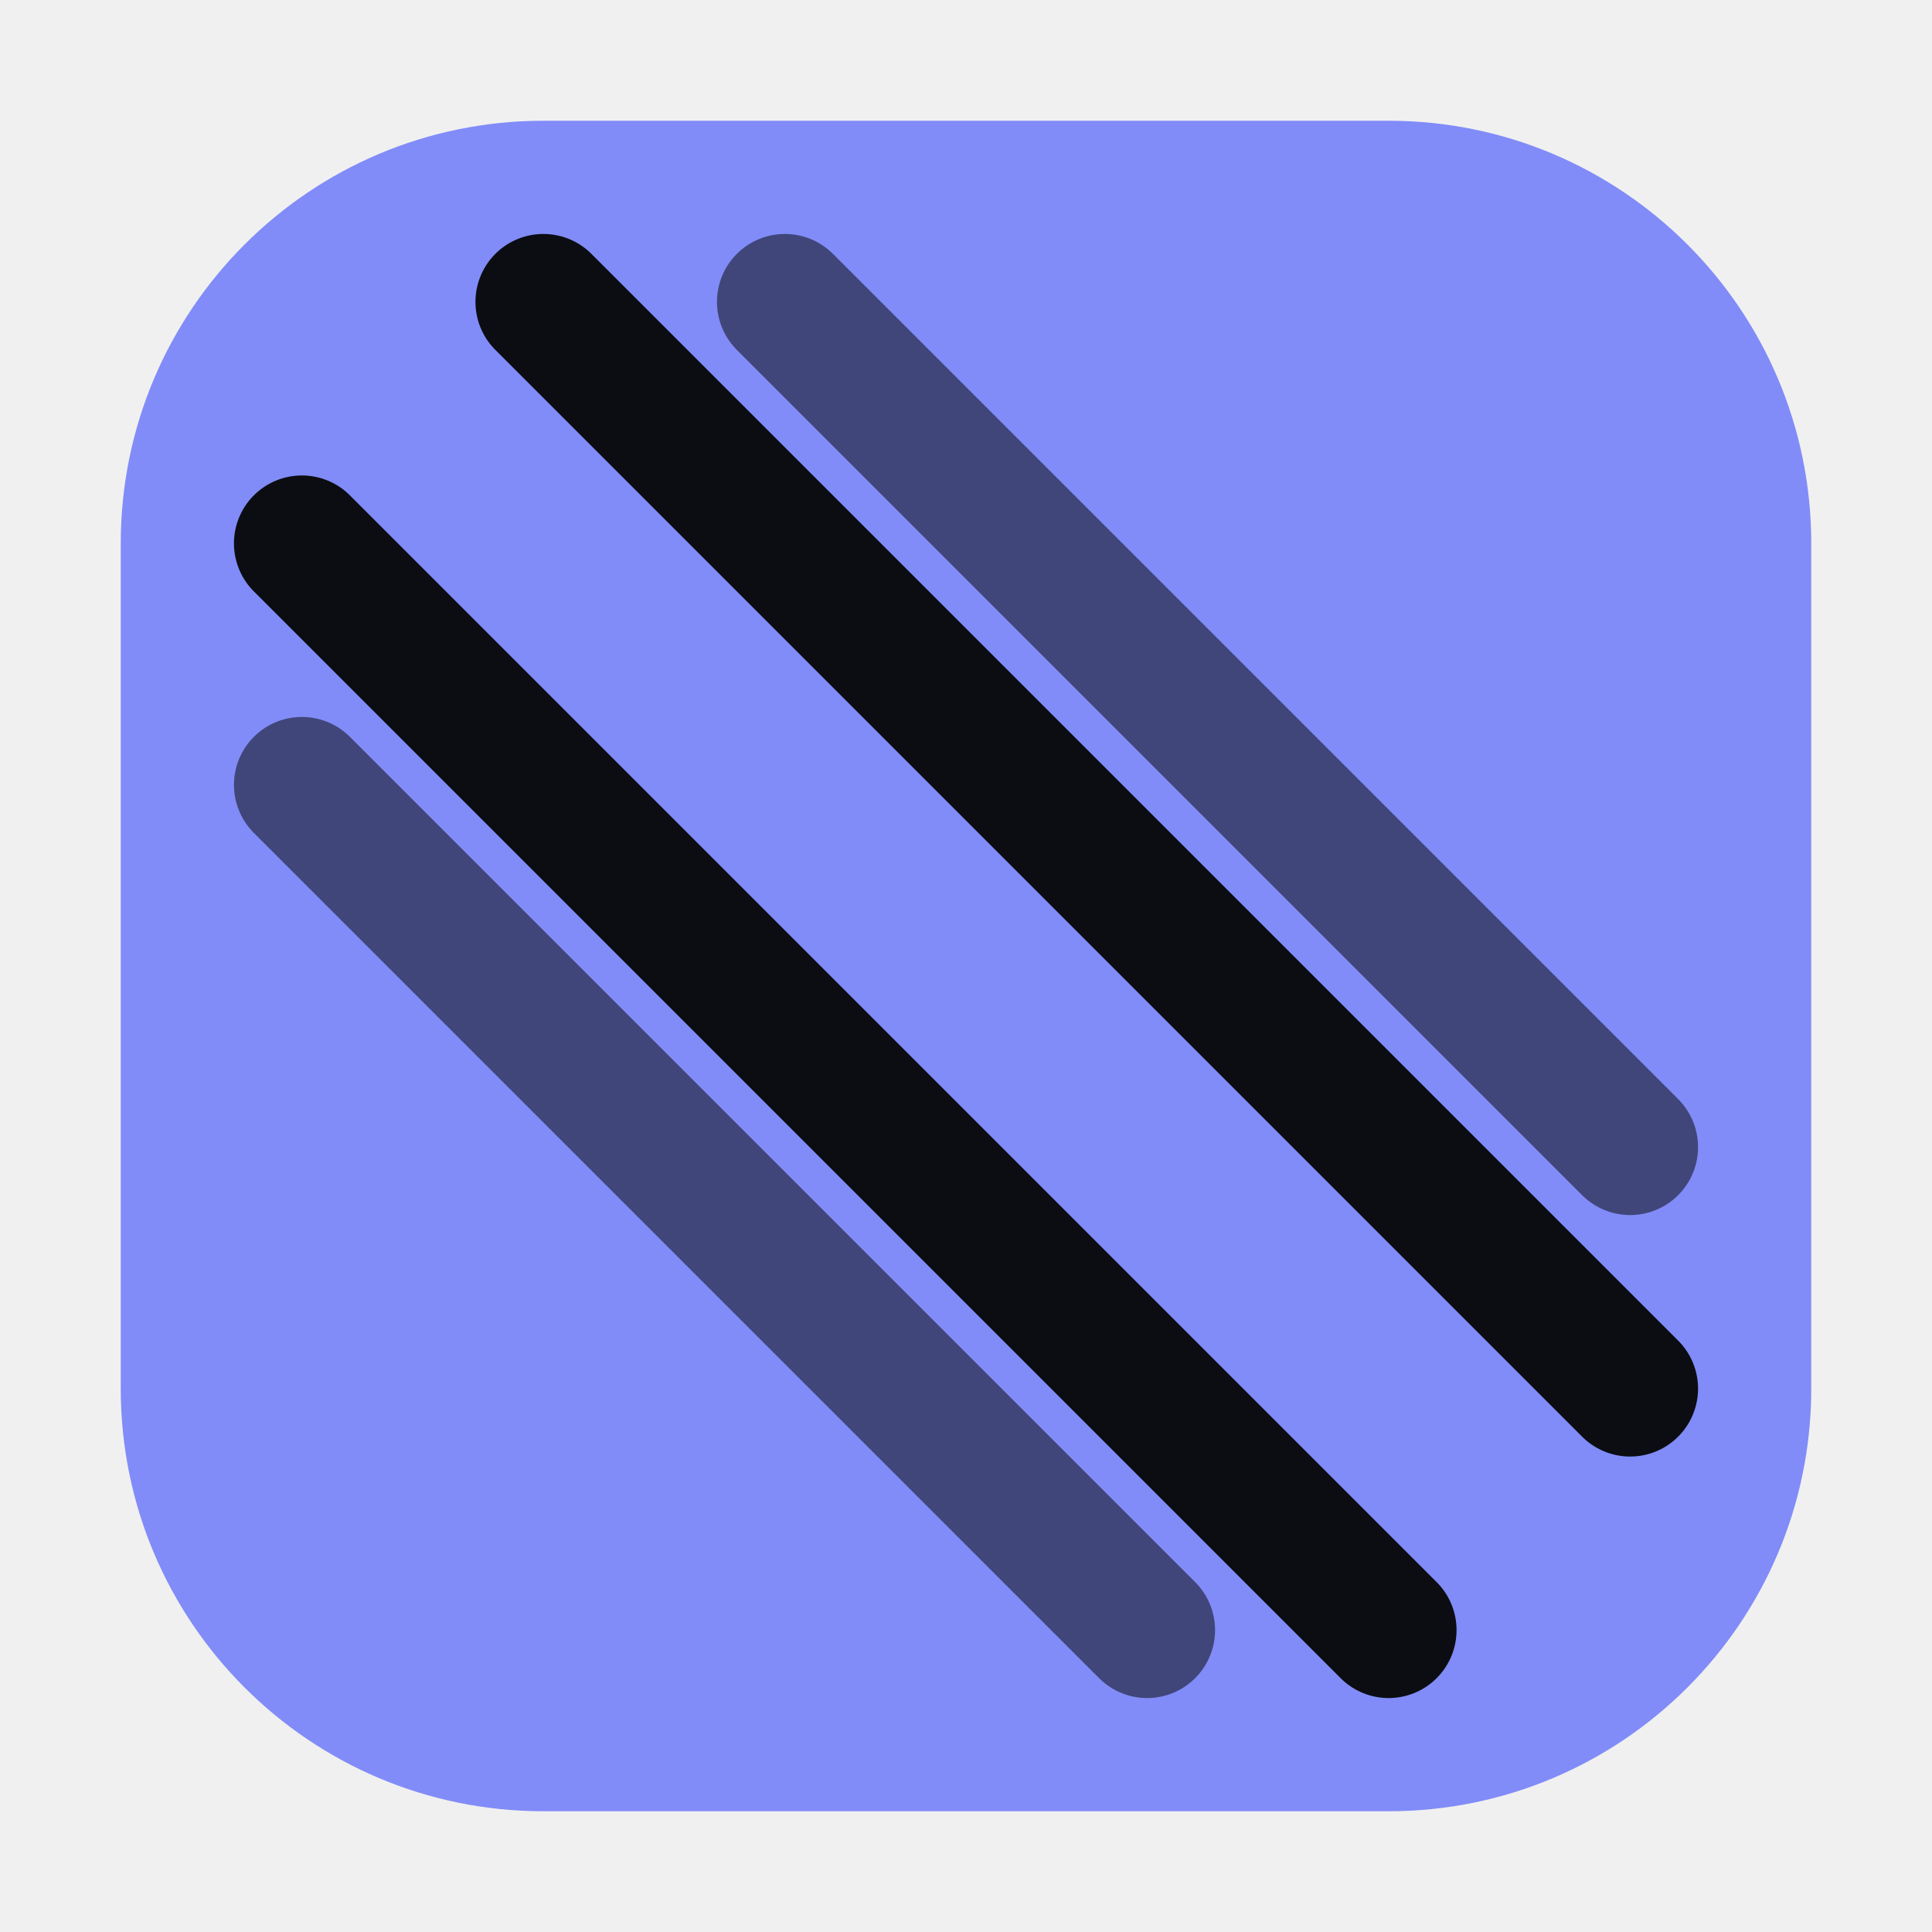
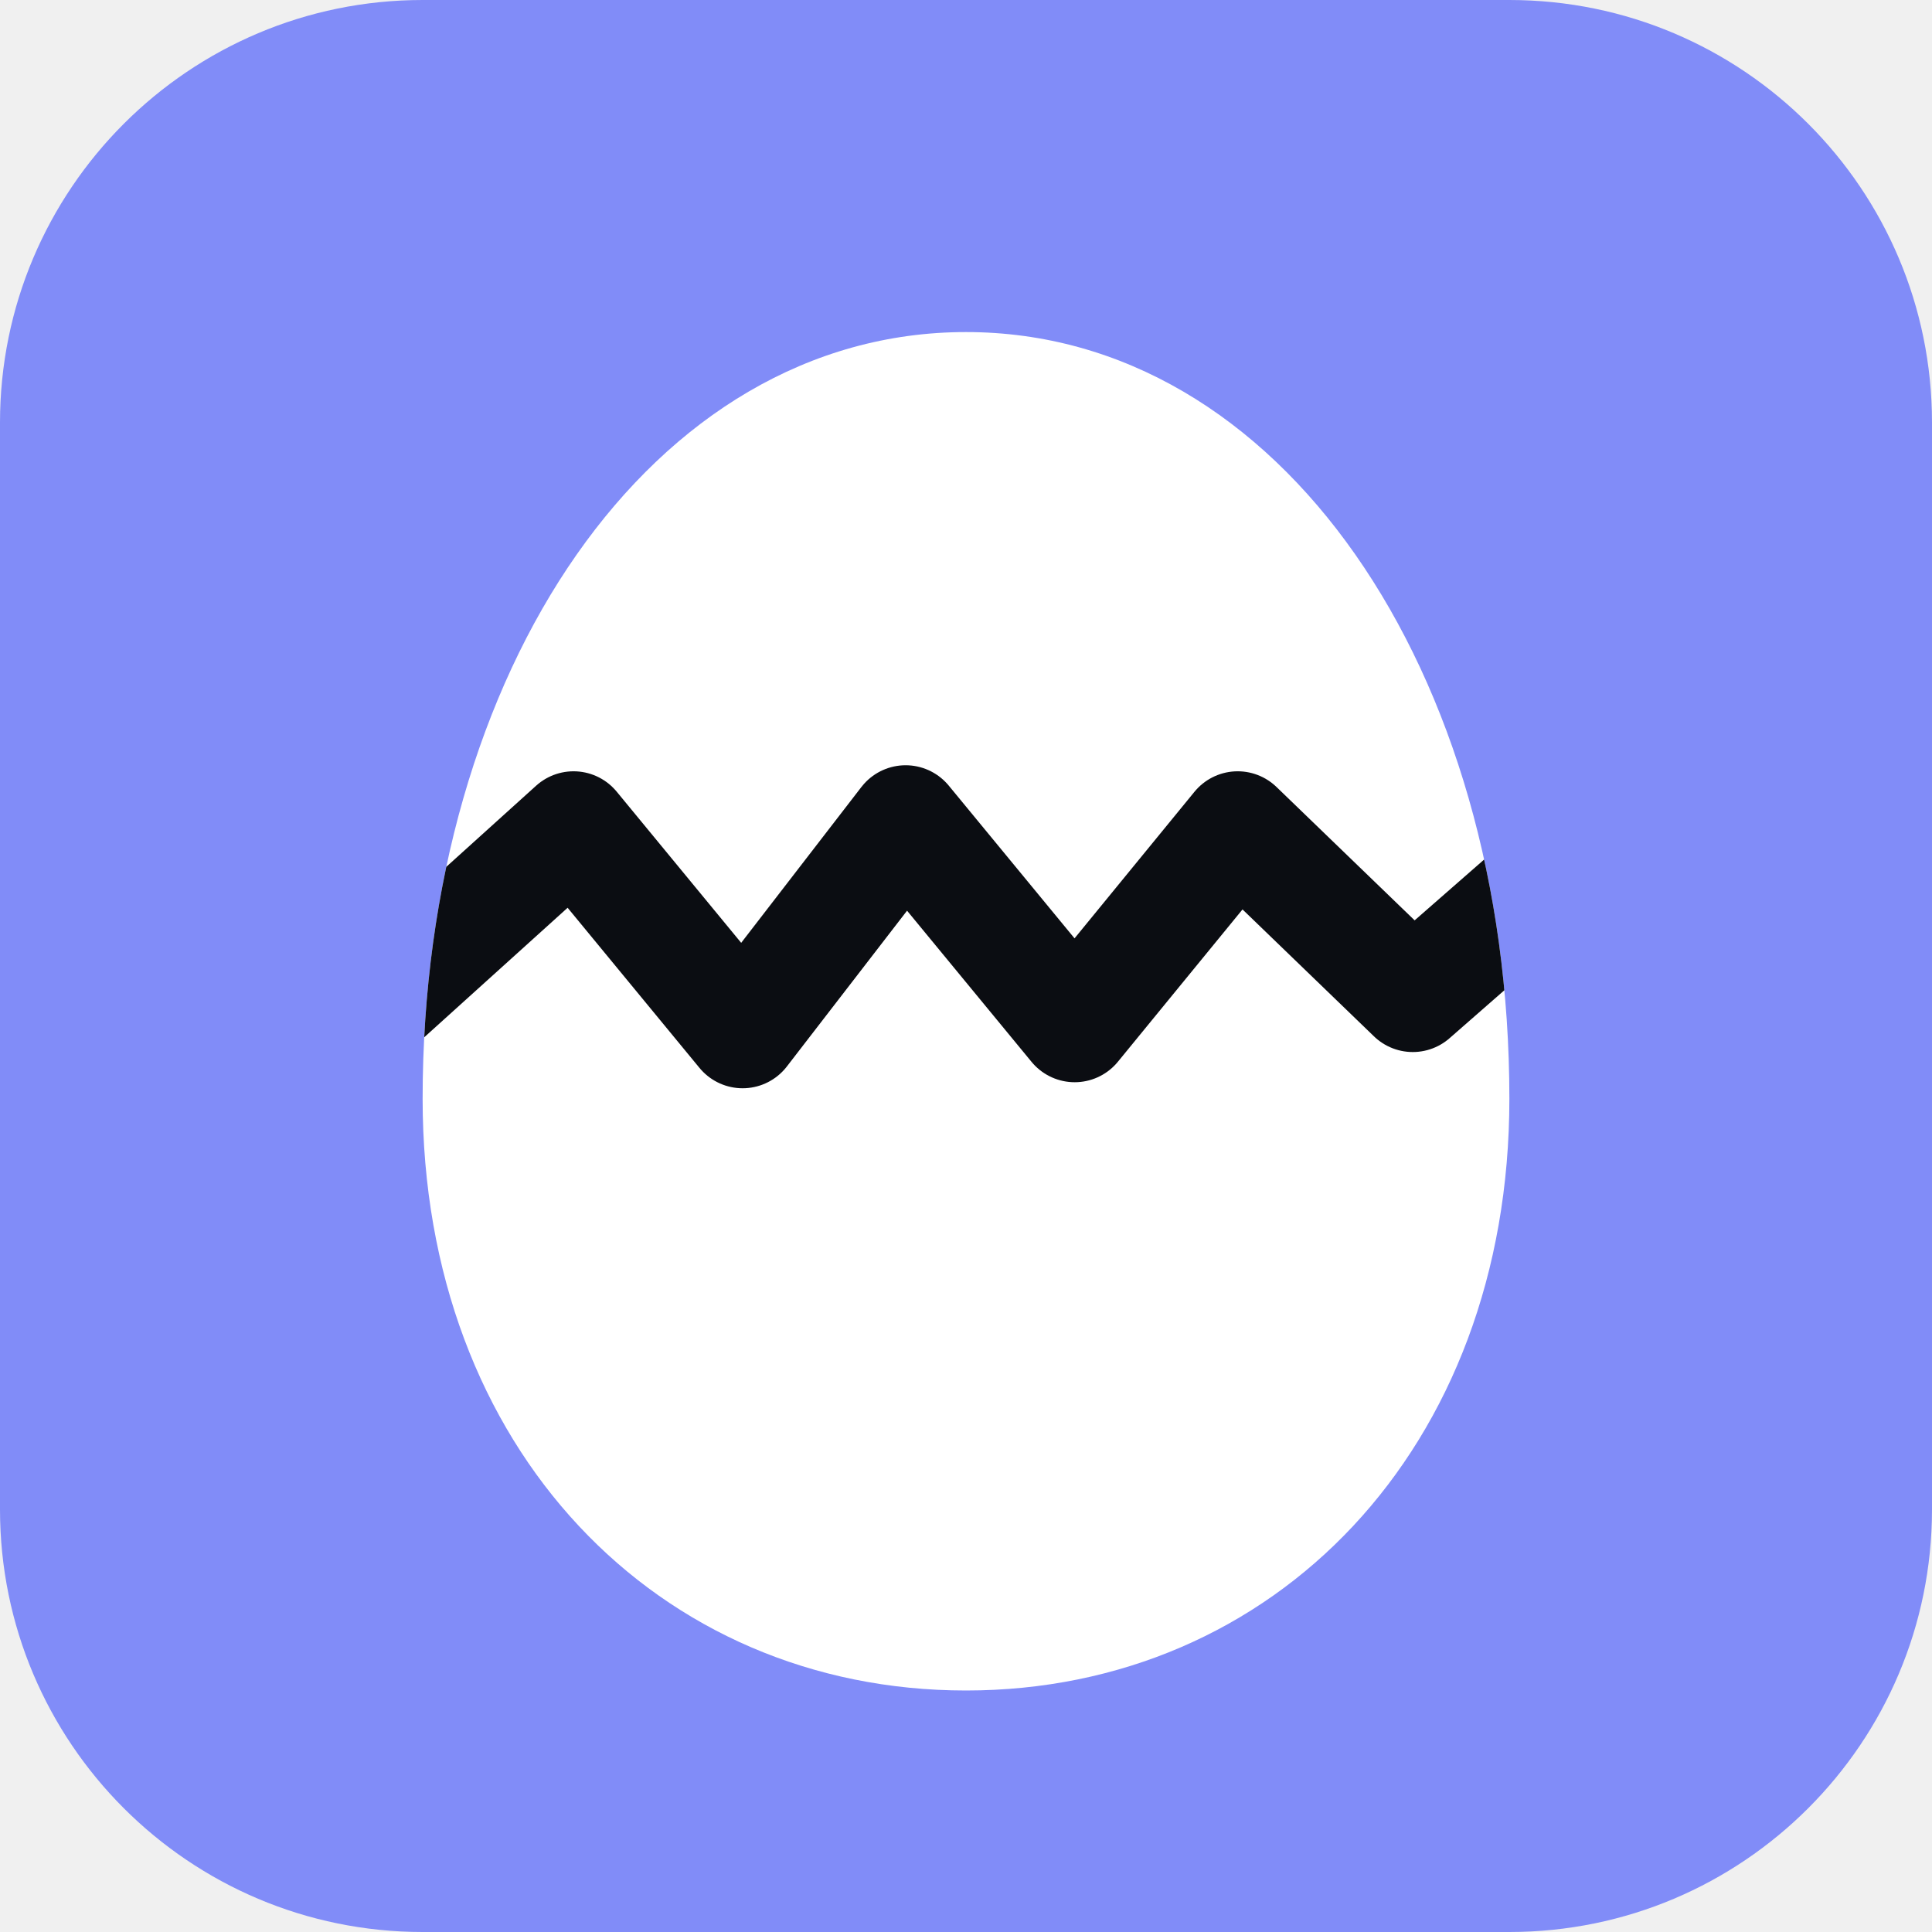
<svg xmlns="http://www.w3.org/2000/svg" viewBox="0 0 32 32" fill="none">
-   <rect x="2" y="2" width="28" height="28" rx="7" fill="#818cf8" />
-   <path d="M9 5 L27 23" stroke="#0b0d12" stroke-width="2.25" stroke-linecap="round" />
-   <path d="M5 9 L23 27" stroke="#0b0d12" stroke-width="2.25" stroke-linecap="round" />
-   <path d="M13 5 L27 19" stroke="#0b0d12" stroke-width="2.25" stroke-linecap="round" stroke-opacity="0.55" />
-   <path d="M5 13 L19 27" stroke="#0b0d12" stroke-width="2.25" stroke-linecap="round" stroke-opacity="0.55" />
+   <defs>
+     <clipPath id="egg-clip">
+       <path d="M16 5.5C21.2 5.5 25 11.1 25 18.2C25 24 21.1 28 16 28C10.9 28 7 24 7 18.2C7 11.1 10.8 5.5 16 5.5Z" />
+     </clipPath>
+   </defs>
+   <rect width="32" height="32" rx="7" fill="#818cf8" />
+   <path d="M16 5.5C21.2 5.5 25 11.1 25 18.2C25 24 21.1 28 16 28C10.9 28 7 24 7 18.2C7 11.1 10.8 5.5 16 5.5Z" fill="#ffffff" />
+   <g clip-path="url(#egg-clip)">
+     <path d="M6.4 16.5L9.5 13.7L12.3 17.1L15 13.6L17.8 17L20.5 13.7L23.4 16.5L25.8 14.4" stroke="#0b0d12" stroke-width="1.85" stroke-linecap="round" stroke-linejoin="round" />
+   </g>
</svg>
